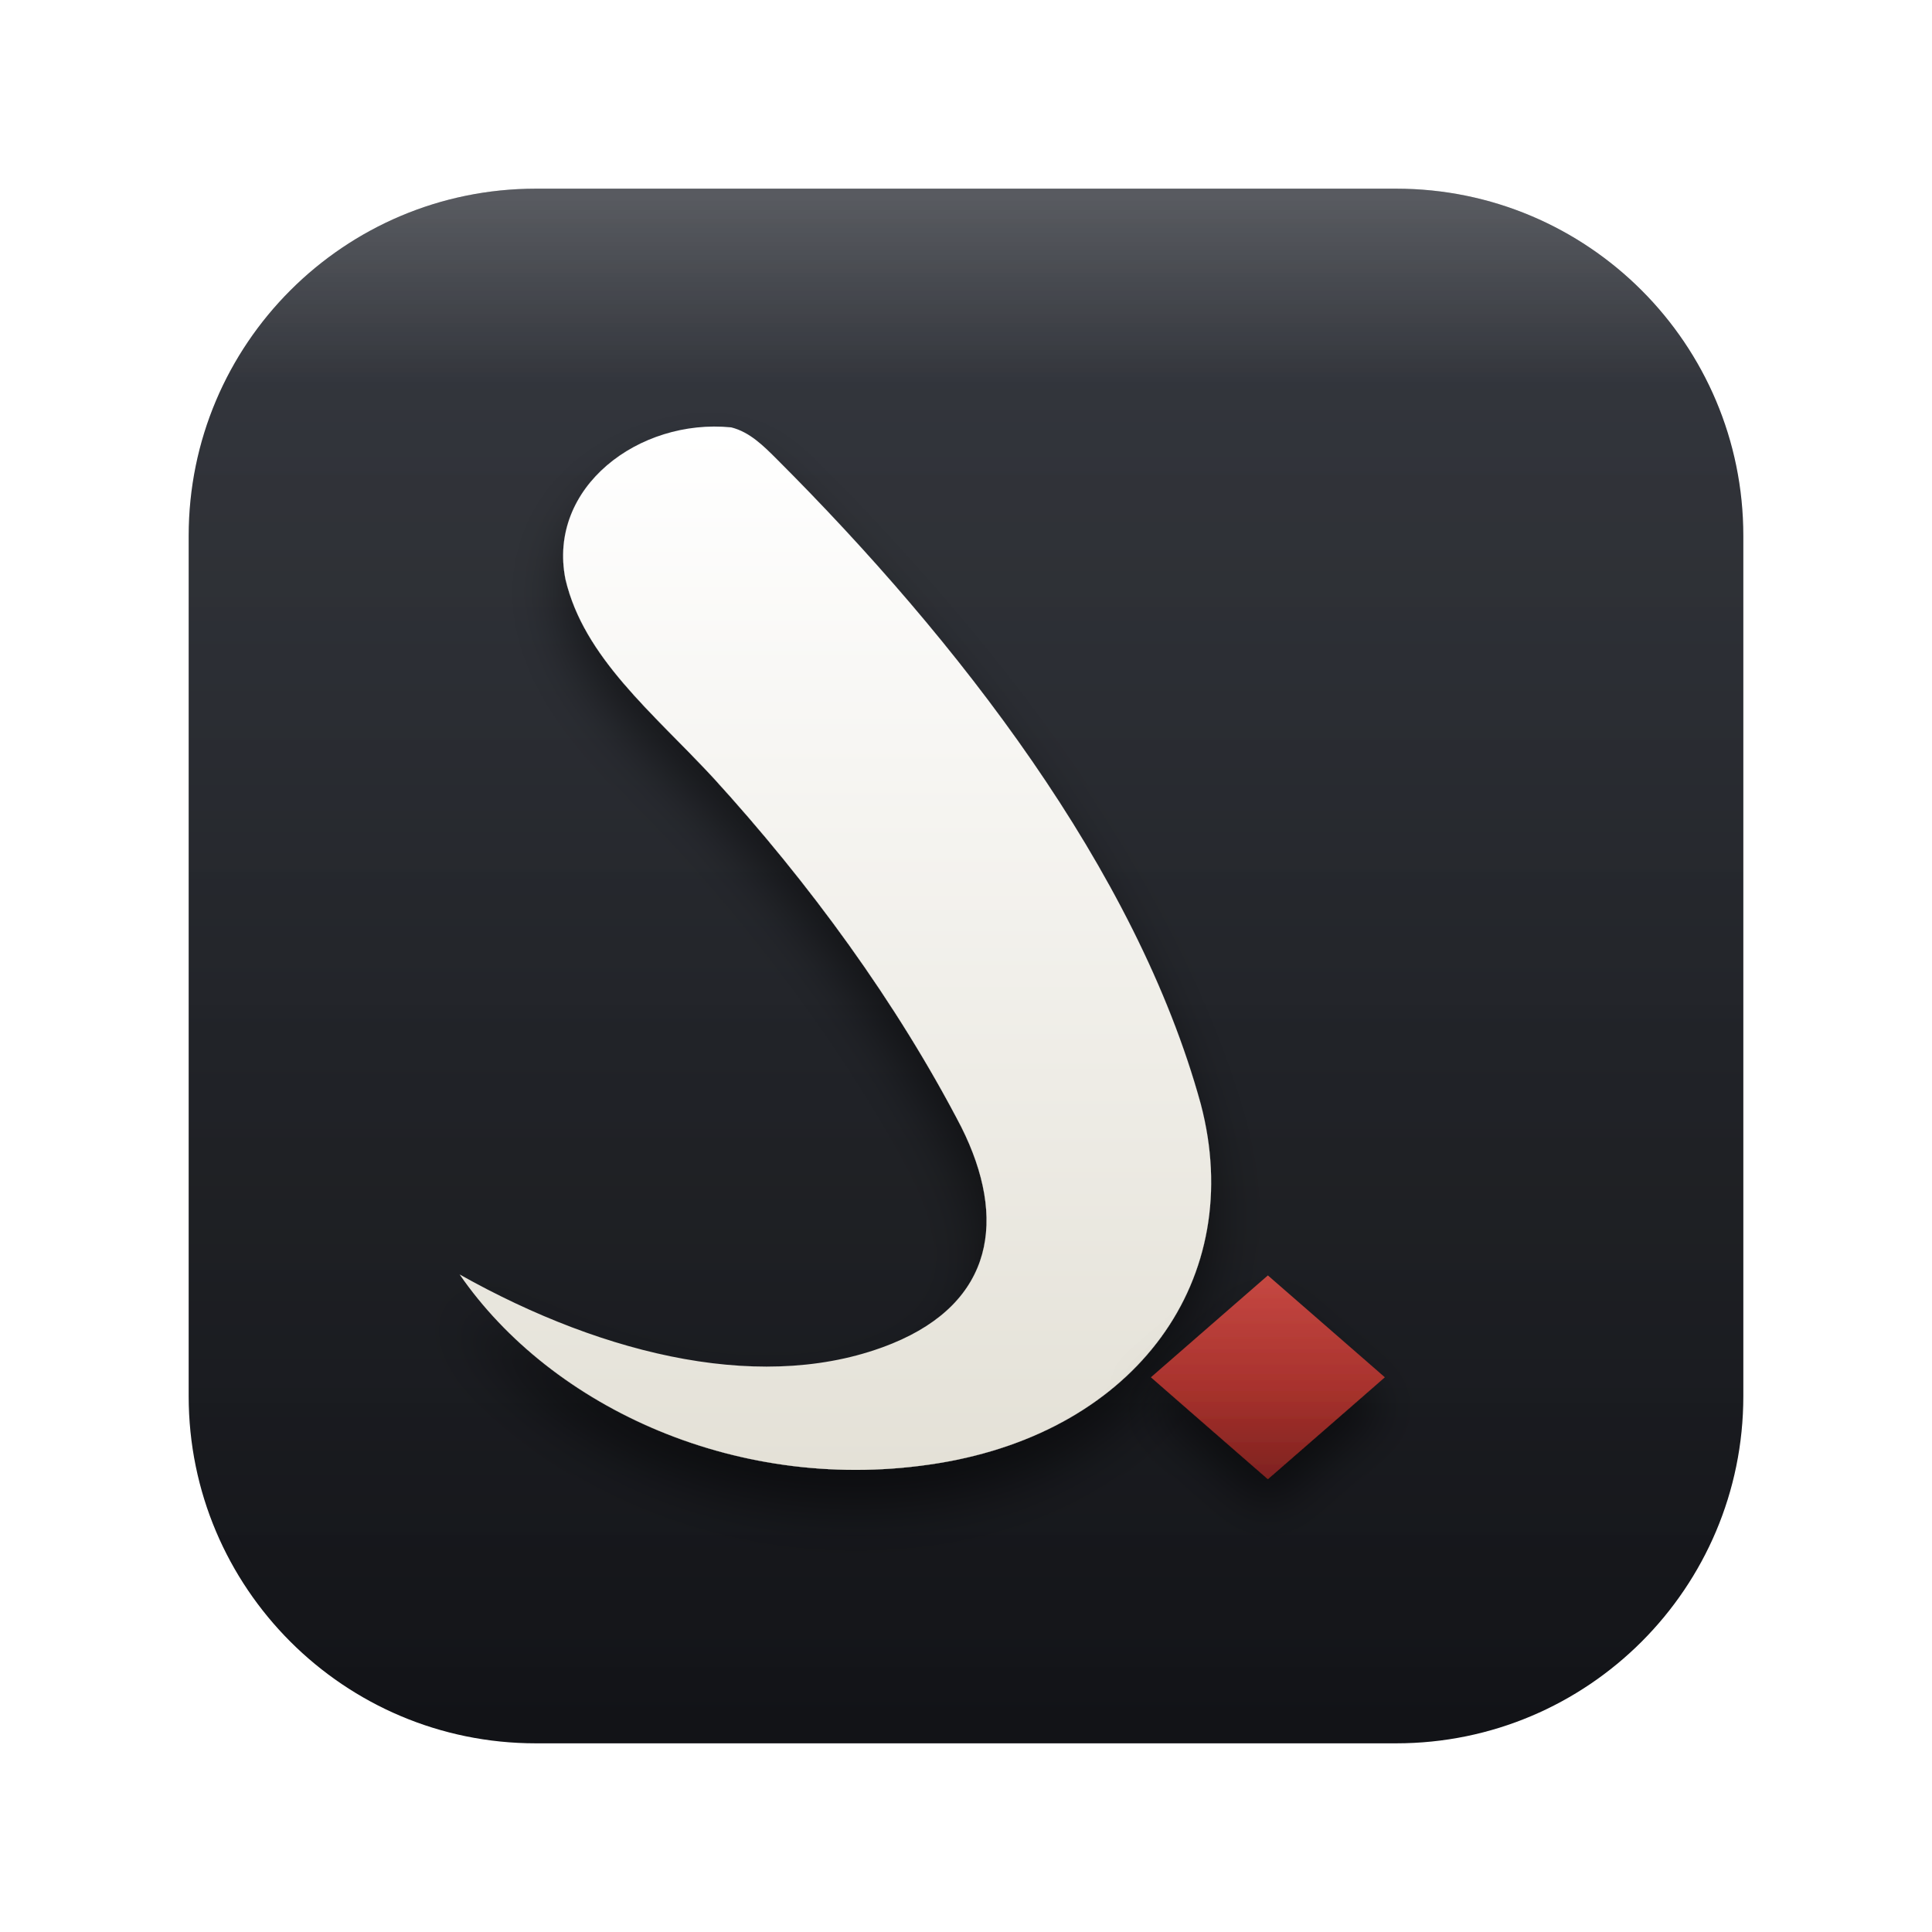
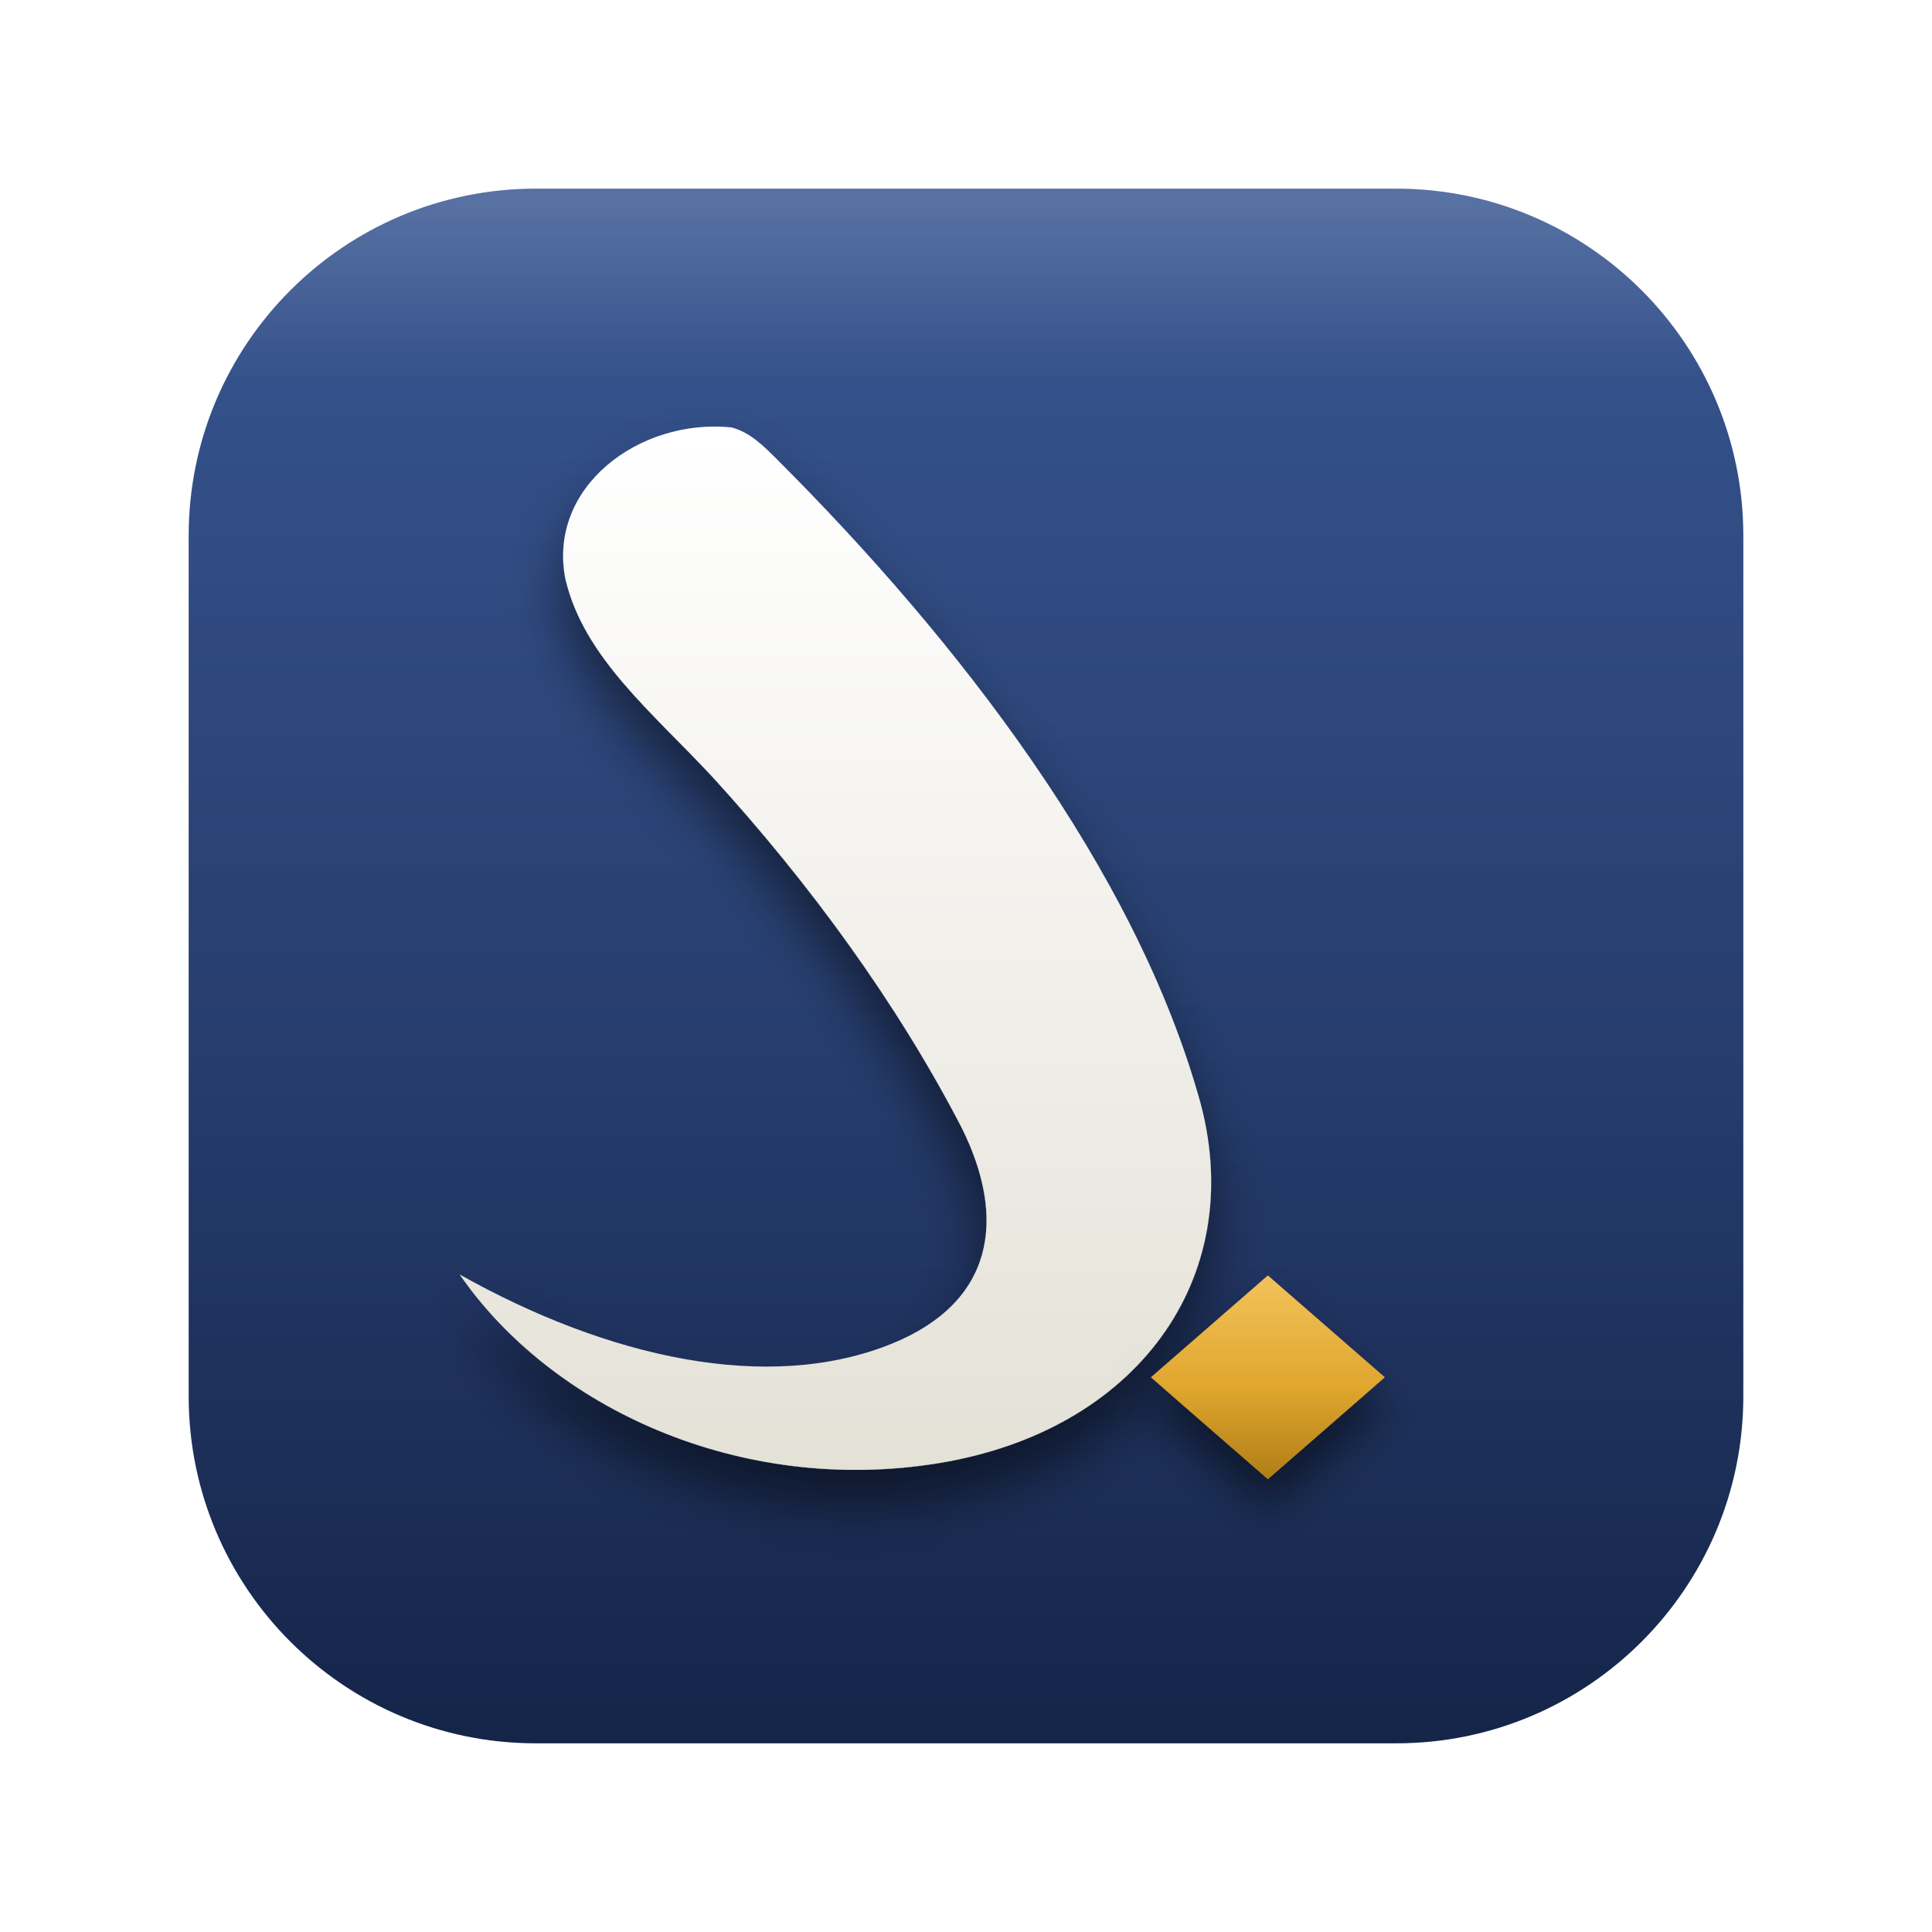
<svg xmlns="http://www.w3.org/2000/svg" viewBox="0 0 1024 1024" width="1024" height="1024">
  <defs>
    <linearGradient id="bg" x1="0" y1="0" x2="0" y2="1">
-       <stop offset="0" stop-color="#2E3138" />
-       <stop offset="0.55" stop-color="#1D1F24" />
-       <stop offset="1" stop-color="#121317" />
+       <stop offset="0" stop-color="#2E4E8C" />
+       <stop offset="0.55" stop-color="#22396B" />
+       <stop offset="1" stop-color="#15254A" />
    </linearGradient>
    <linearGradient id="rim" x1="0" y1="0" x2="0" y2="1">
      <stop offset="0" stop-color="#FFFFFF" stop-opacity="0.2" />
      <stop offset="0.12" stop-color="#FFFFFF" stop-opacity="0.04" />
      <stop offset="1" stop-color="#FFFFFF" stop-opacity="0" />
    </linearGradient>
    <linearGradient id="paper" x1="0" y1="0" x2="0" y2="1">
      <stop offset="0" stop-color="#FFFFFF" />
      <stop offset="1" stop-color="#E4E1D7" />
    </linearGradient>
-     <linearGradient id="madder" x1="0" y1="0" x2="0" y2="1">
-       <stop offset="0" stop-color="#C64842" />
-       <stop offset="0.55" stop-color="#A8322D" />
-       <stop offset="1" stop-color="#7E221F" />
+     <linearGradient id="saffron" x1="0" y1="0" x2="0" y2="1">
+       <stop offset="0" stop-color="#F2C25A" />
+       <stop offset="0.55" stop-color="#E0A62E" />
+       <stop offset="1" stop-color="#B07E17" />
    </linearGradient>
    <filter id="shadow" x="-20%" y="-20%" width="140%" height="160%">
      <feGaussianBlur in="SourceAlpha" stdDeviation="12" />
      <feOffset dy="16" result="o" />
      <feComponentTransfer>
        <feFuncA type="linear" slope="0.5" />
      </feComponentTransfer>
      <feMerge>
        <feMergeNode />
        <feMergeNode in="SourceGraphic" />
      </feMerge>
    </filter>
    <clipPath id="squircle">
      <rect x="100" y="100" width="824" height="824" rx="184" />
    </clipPath>
  </defs>
  <g clip-path="url(#squircle)">
    <rect x="100" y="100" width="824" height="824" fill="url(#bg)" />
    <rect x="100" y="100" width="824" height="824" fill="url(#rim)" />
  </g>
  <g filter="url(#shadow)" transform="translate(1024 0) scale(-1 1) translate(512 512) scale(1.22) translate(-586 -470)">
    <path fill="url(#paper)" d="M688 236 C728 232 768 262 760 302 C752 336 722 360 696 388 C654 434 616 486 588 540 C568 580 574 616 618 634 C672 656 742 640 806 604 C766 662 684 700 598 686 C512 672 464 606 484 530 C512 428 590 328 668 250 C674 244 680 238 688 236 Z" />
  </g>
  <g filter="url(#shadow)">
-     <path fill="url(#madder)" d="M672 676 L734 730 L672 784 L610 730 Z" />
+     <path fill="url(#saffron)" d="M672 676 L734 730 L672 784 L610 730 Z" />
  </g>
</svg>
